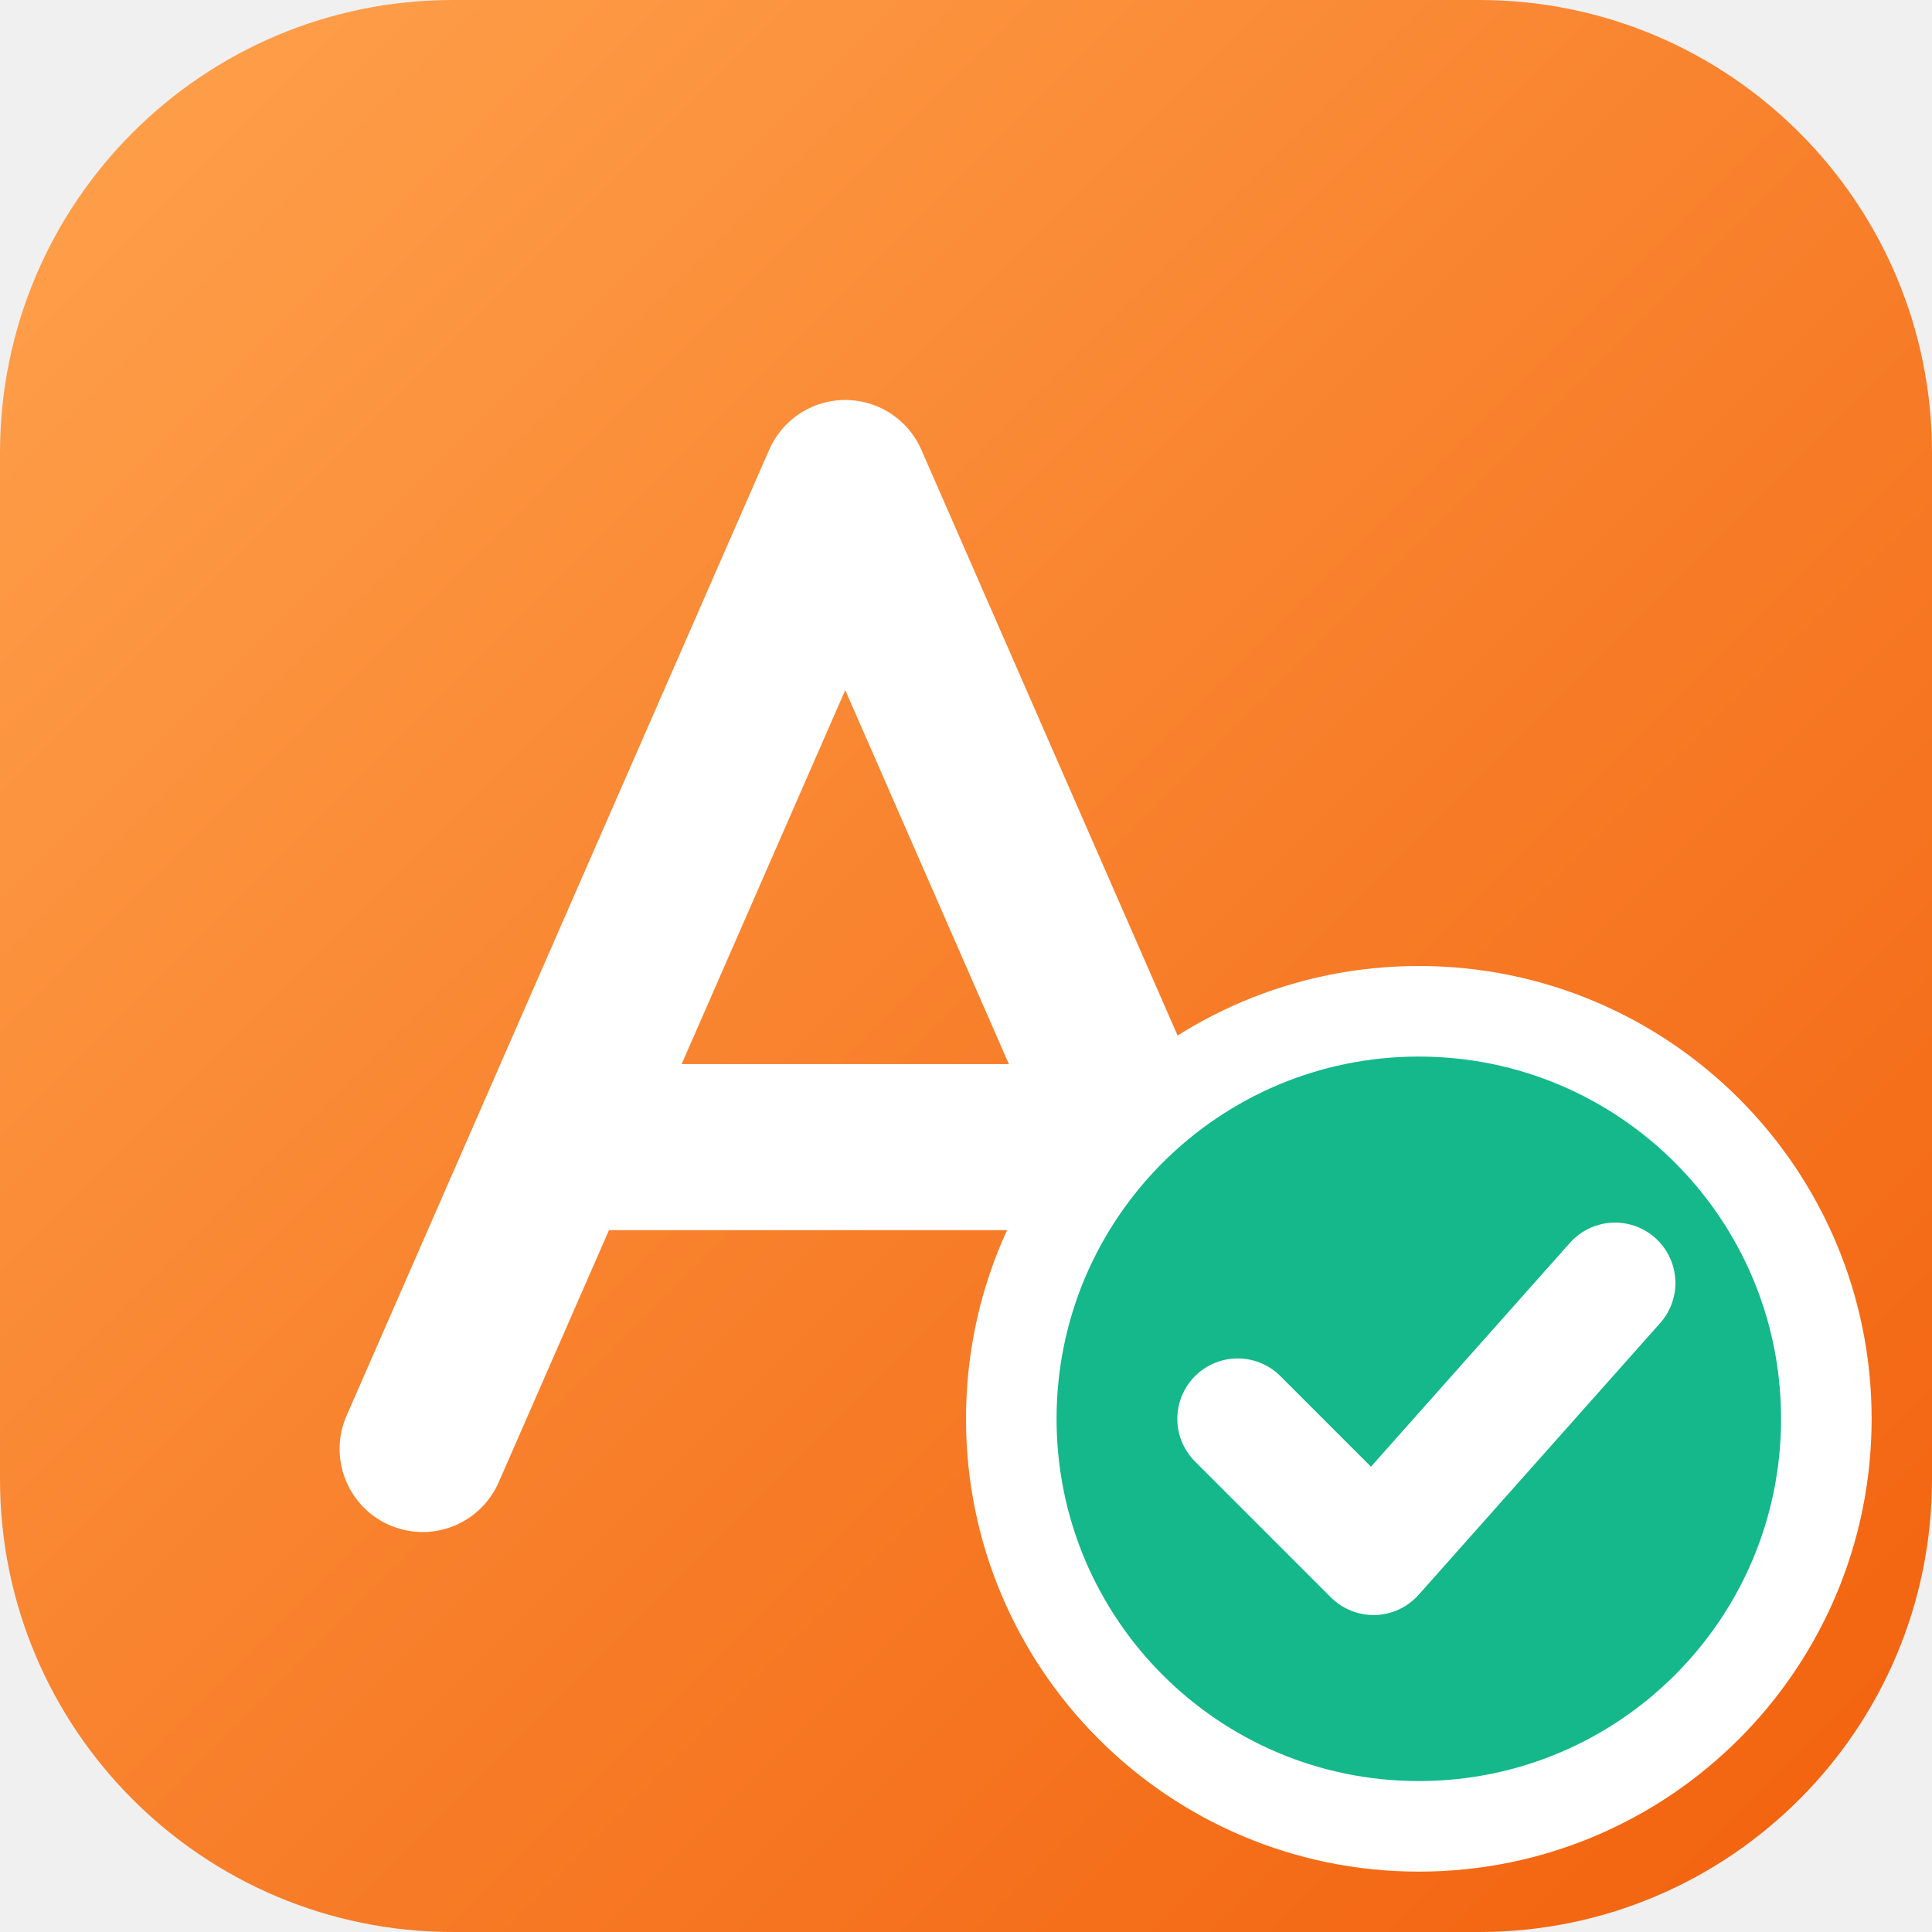
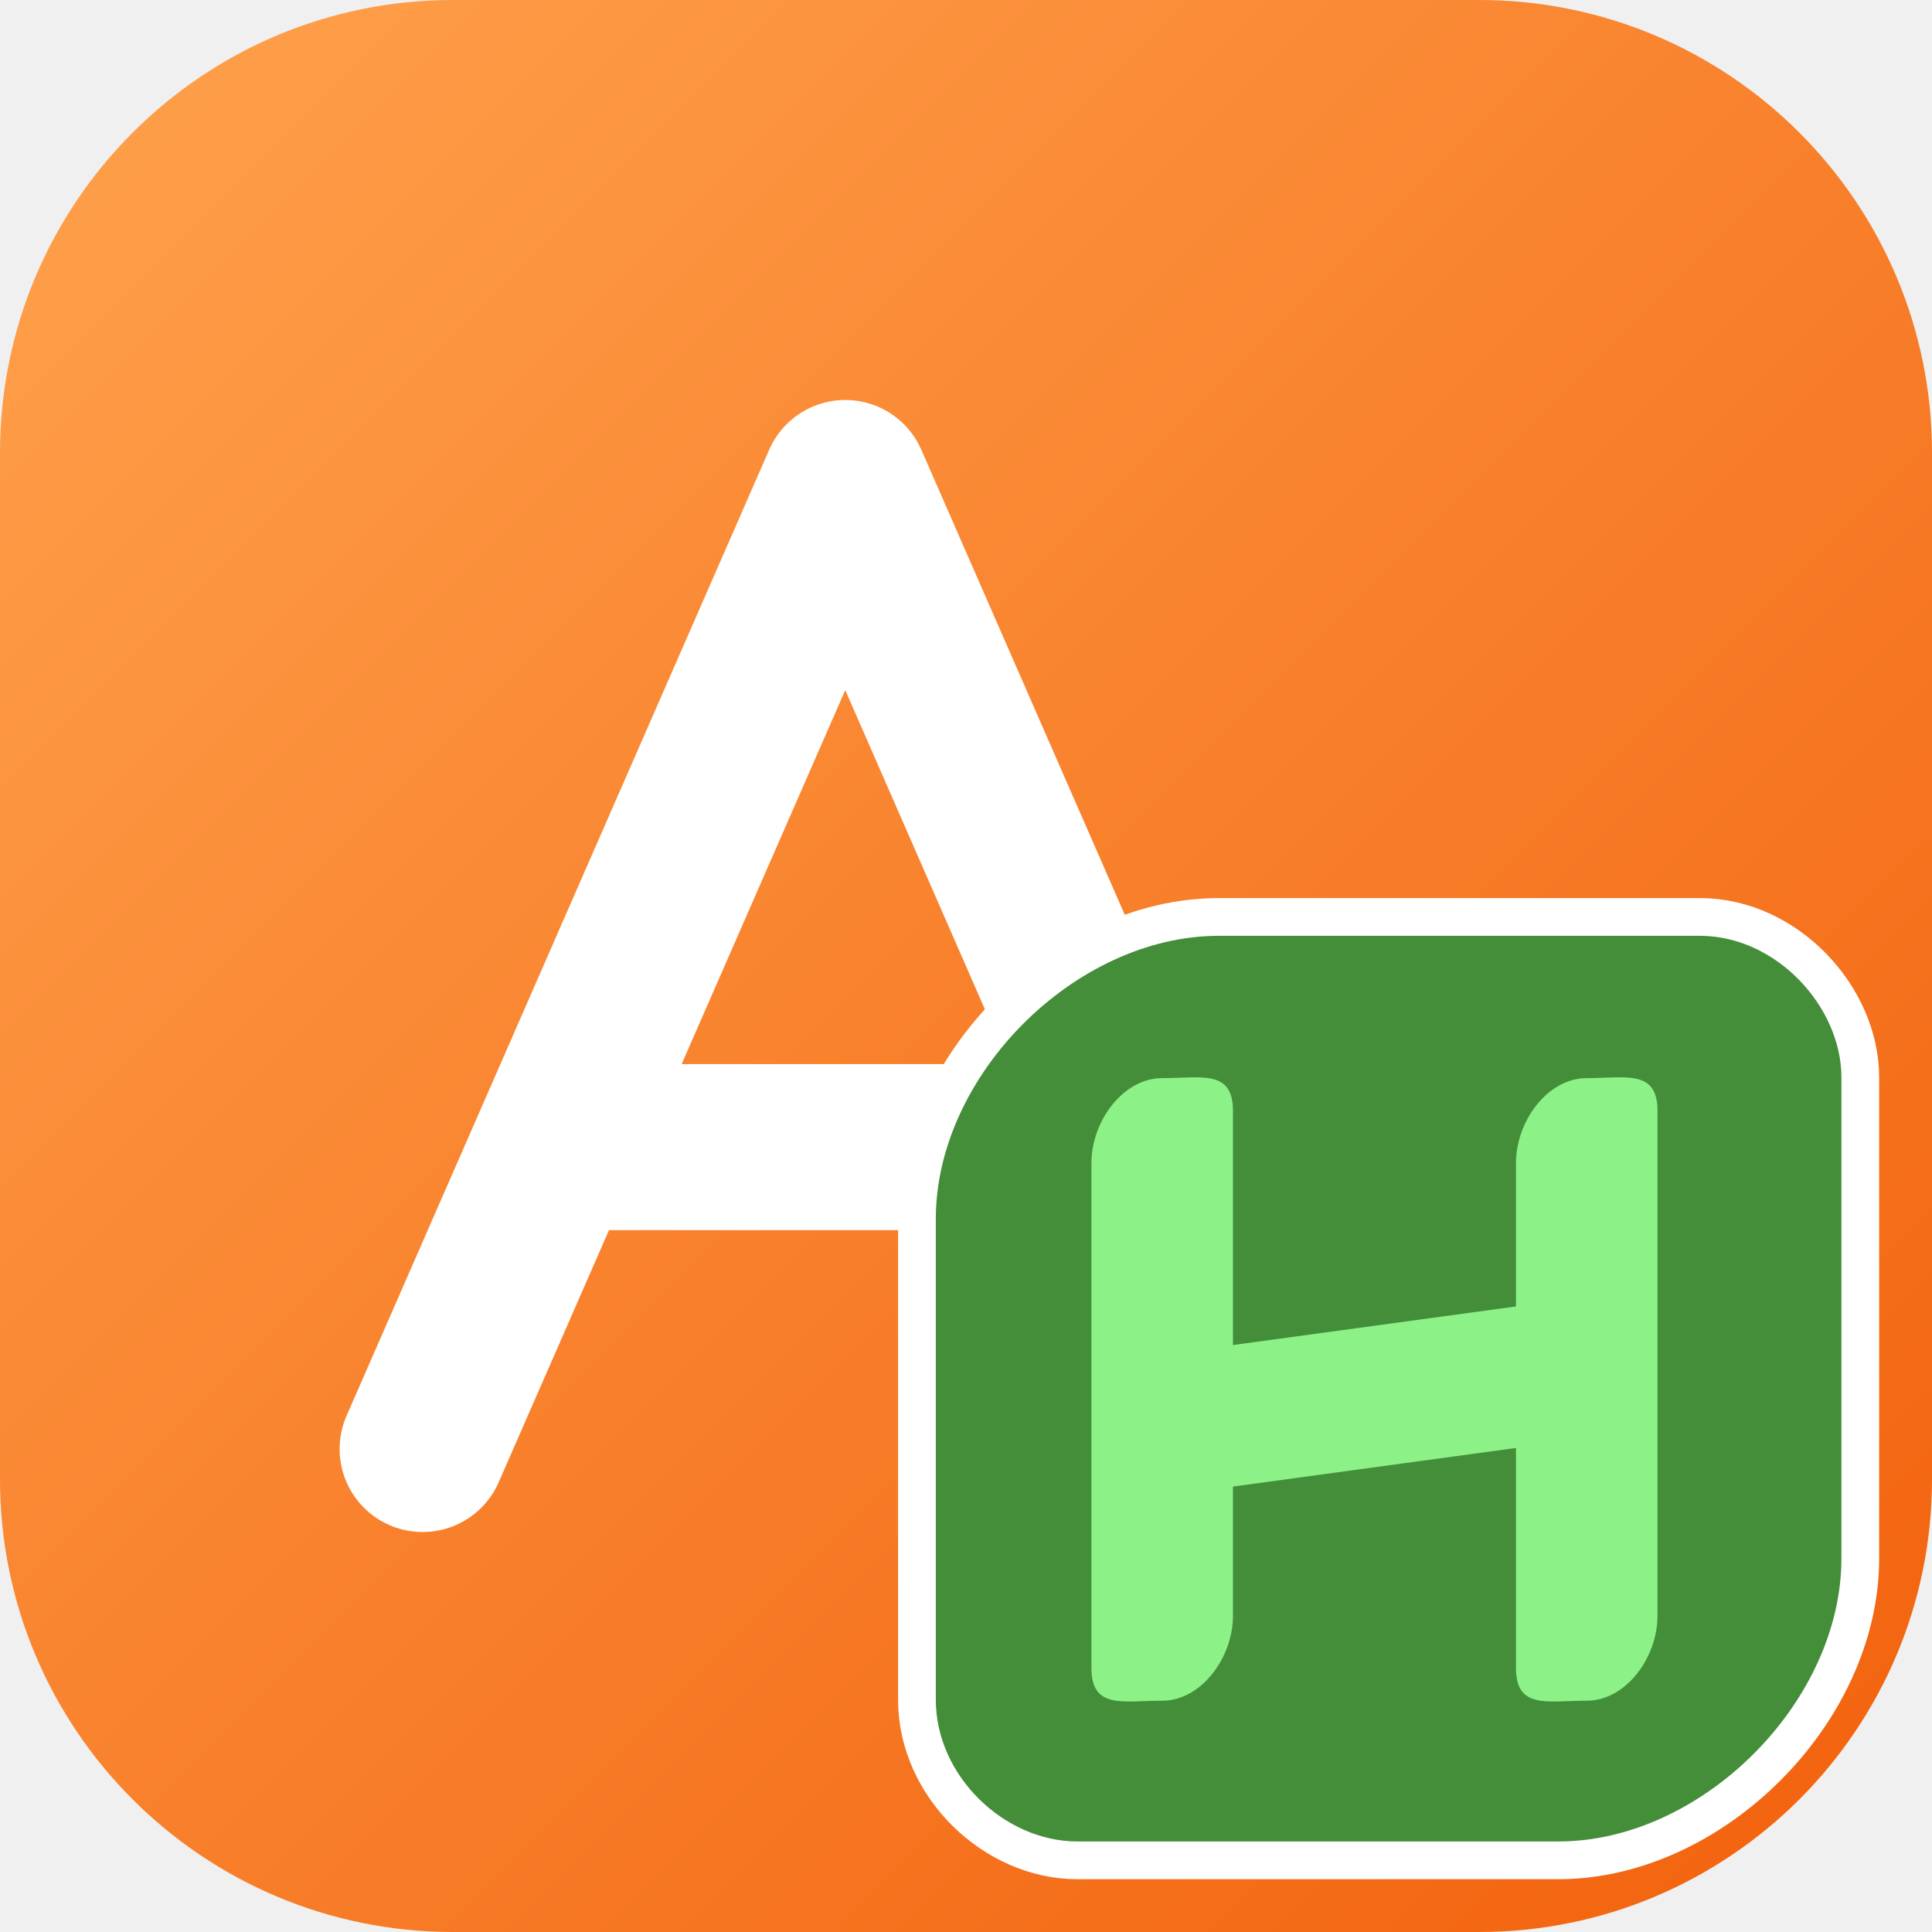
- <svg xmlns="http://www.w3.org/2000/svg" viewBox="0 0 128 128" role="img" aria-label="AutoCorrect Global">
+ <svg xmlns="http://www.w3.org/2000/svg" viewBox="0 0 128 128" role="img" aria-label="AutoCorrect Global, built on AutoHotkey">
  <defs>
    <linearGradient id="g" x1="0" y1="0" x2="1" y2="1">
      <stop offset="0" stop-color="#ffa24d" />
      <stop offset="1" stop-color="#f2600c" />
    </linearGradient>
  </defs>
  <rect width="128" height="128" rx="30" fill="url(#g)" />
  <path d="M28 96 L56 32 L84 96 M38 76 H74" fill="none" stroke="#fff" stroke-width="11" stroke-linecap="round" stroke-linejoin="round" />
-   <circle cx="94" cy="94" r="27" fill="#14b88a" stroke="#fff" stroke-width="6" />
-   <path d="M82 94 L91 103 L107 85" fill="none" stroke="#fff" stroke-width="8" stroke-linecap="round" stroke-linejoin="round" />
+   <g transform="translate(62 62) scale(3.5433)">
+     <path fill="#fff" stroke="#fff" stroke-width="1.411" stroke-linejoin="round" d="M 5.292,0 H 14.287 c 1.431,0 2.646,1.33 2.646,2.646 v 8.996 c 0,2.684 -2.608,5.292 -5.292,5.292 l -8.996,-3e-6 C 1.279,16.933 0,15.706 0,14.287 V 5.292 C 0,2.608 2.608,0 5.292,0 Z" />
+     <path fill="#448e3a" d="M 5.292,0 H 14.287 c 1.431,0 2.646,1.33 2.646,2.646 v 8.996 c 0,2.684 -2.608,5.292 -5.292,5.292 l -8.996,-3e-6 C 1.279,16.933 0,15.706 0,14.287 V 5.292 C 0,2.608 2.608,0 5.292,0 Z" />
+     <path fill="#8cf287" d="m 4.233,2.661 c 0.733,0 1.323,-0.167 1.323,0.612 v 9.442 c 0,0.779 -0.59,1.587 -1.323,1.587 -0.733,0 -1.323,0.167 -1.323,-0.612 V 4.248 c 0,-0.779 0.59,-1.587 1.323,-1.587 z" />
+     <path fill="#8cf287" d="m 12.171,2.661 c 0.733,0 1.323,-0.167 1.323,0.612 v 9.442 c 0,0.779 -0.59,1.587 -1.323,1.587 -0.733,0 -1.323,0.167 -1.323,-0.612 V 4.248 c 0,-0.779 0.59,-1.587 1.323,-1.587 z" />
+     <path fill="#8cf287" d="M 5.292,7.688 11.113,6.894 V 9.54 L 5.292,10.334 Z" />
+   </g>
</svg>
